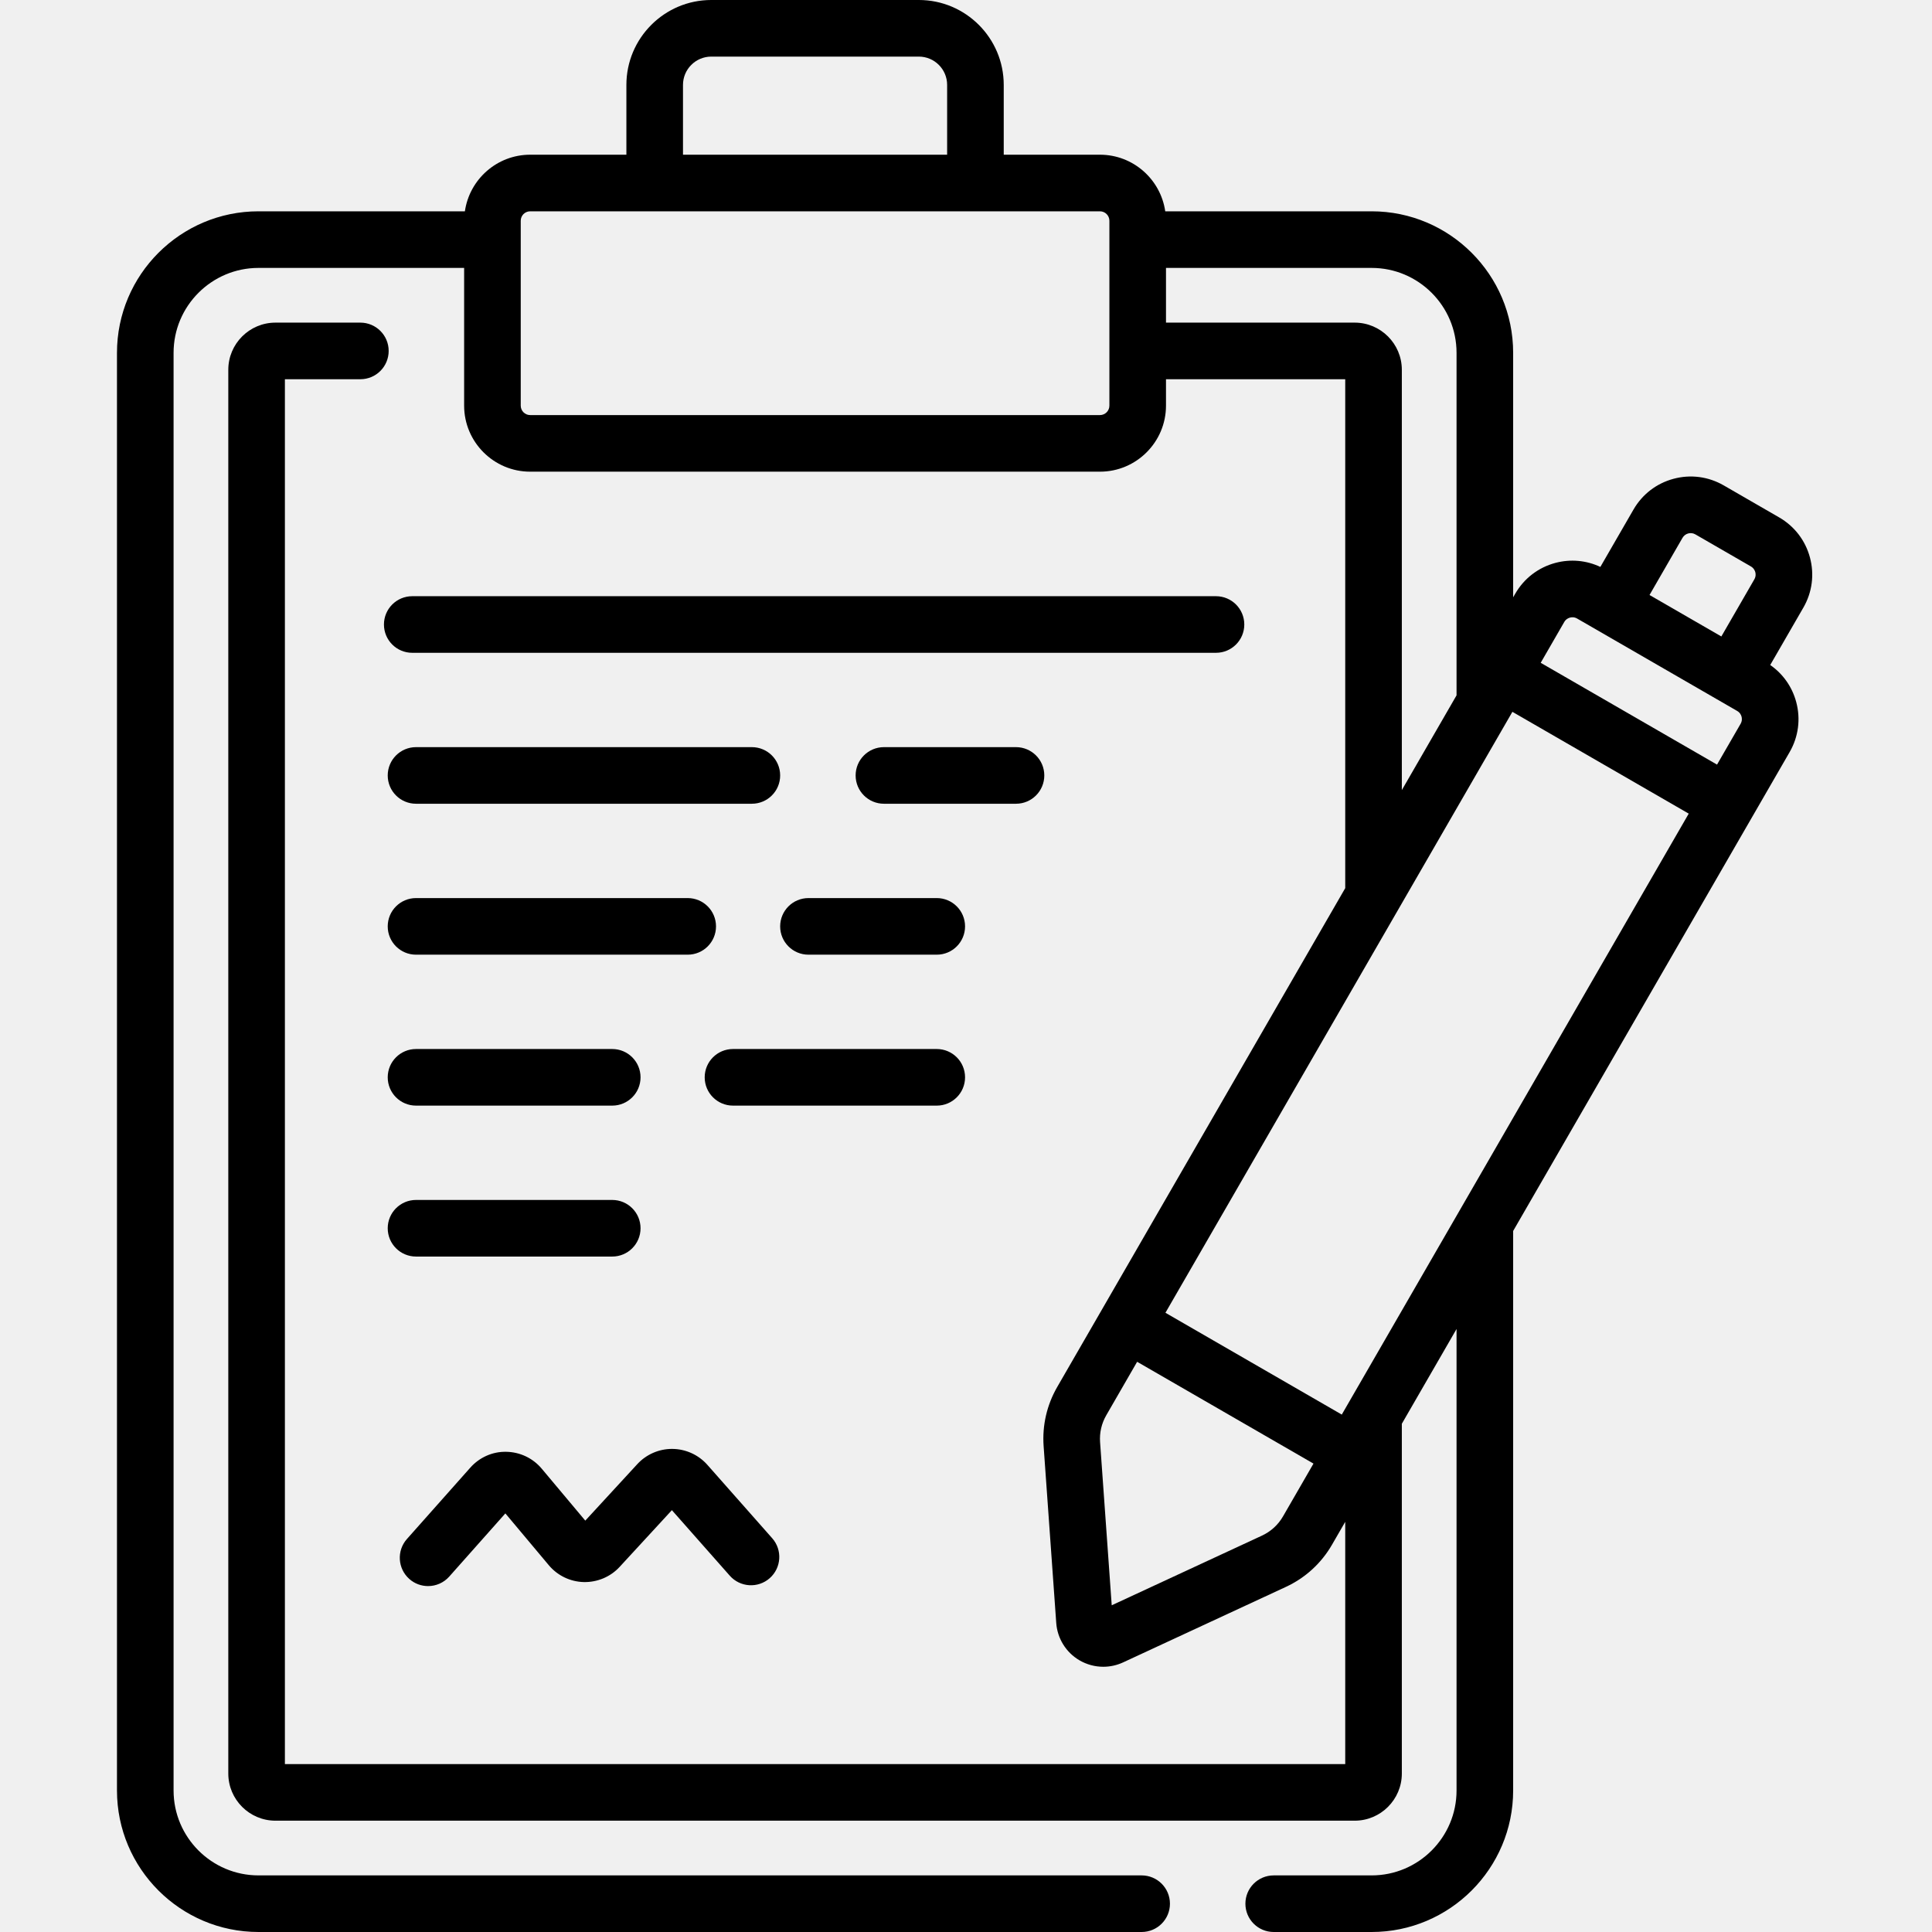
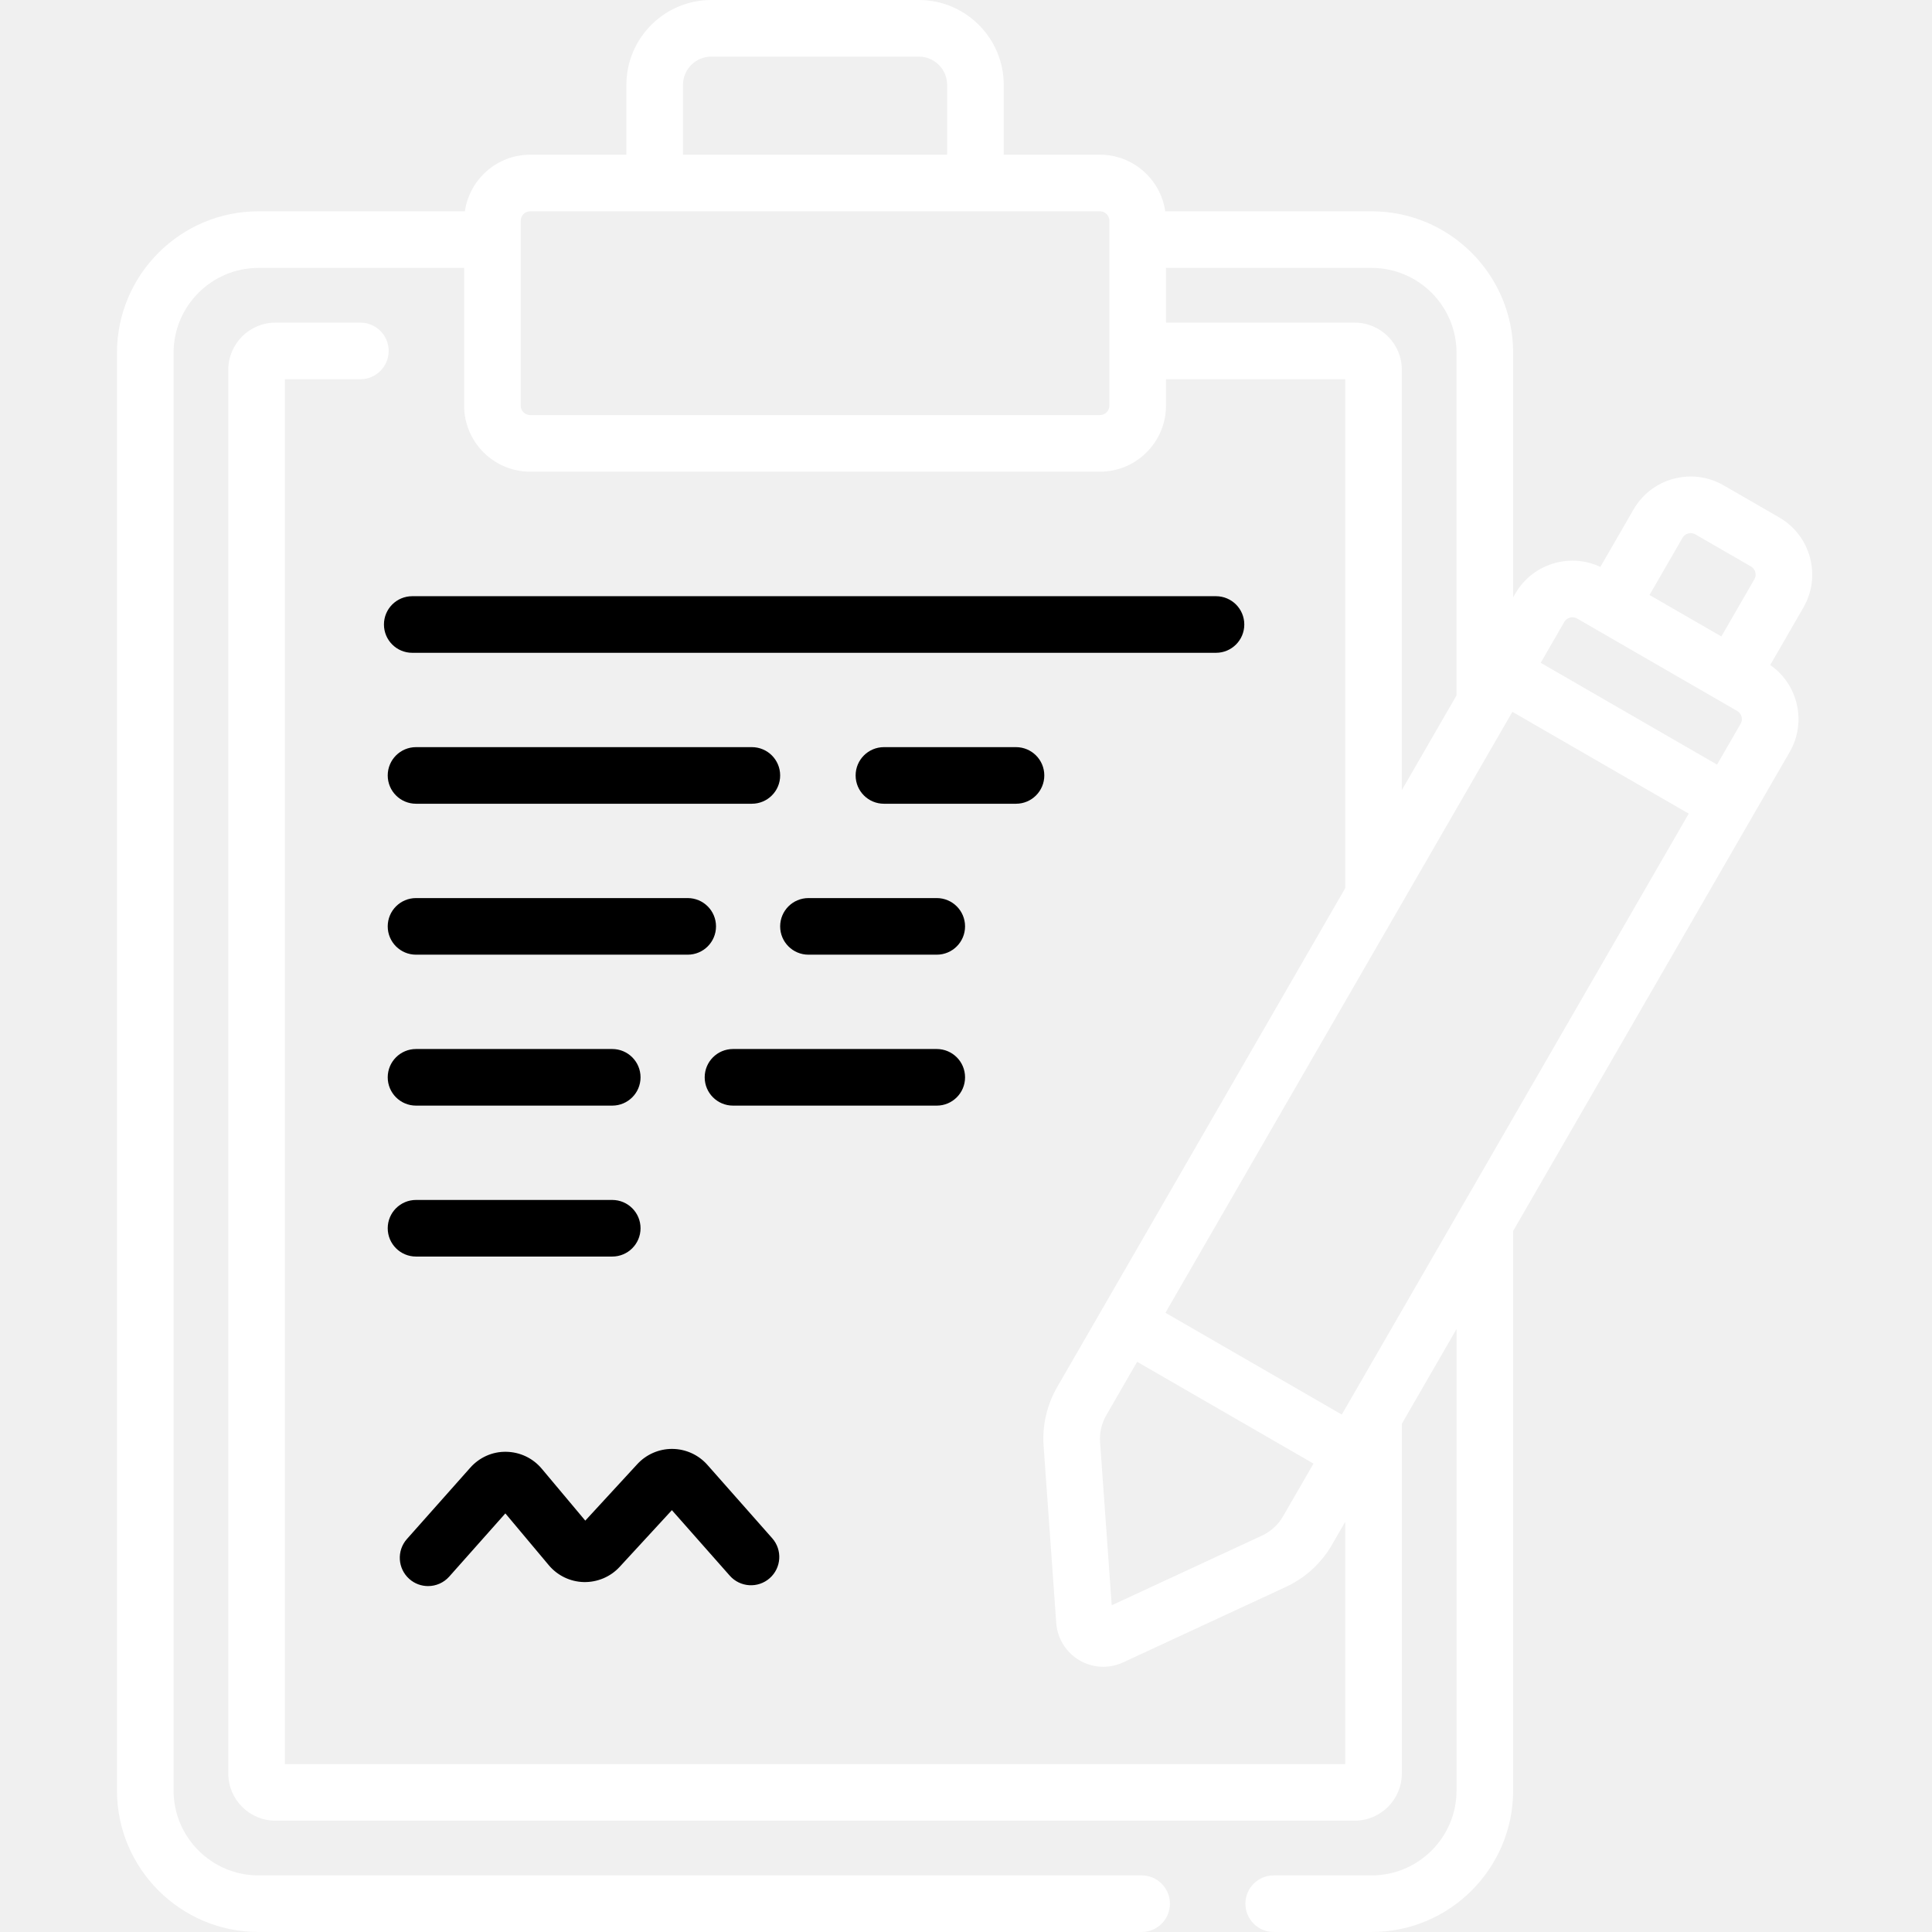
<svg xmlns="http://www.w3.org/2000/svg" height="512pt" viewBox="-31 0 512 512" width="512pt">
-   <path d="m448.656 147.746c-1.207-4.512-4.102-8.285-8.148-10.621l-14.715-8.496c-4.047-2.336-8.762-2.957-13.277-1.746-4.512 1.207-8.285 4.102-10.621 8.148l-8.781 15.207c-3.727-1.75-7.91-2.137-11.938-1.059-4.512 1.211-8.285 4.105-10.621 8.152l-.555.957v-64.789c0-20.68-16.82-37.5-37.5-37.5h-54.699c-1.223-8.465-8.504-15-17.301-15h-25.5v-18.5c0-12.406-10.094-22.5-22.5-22.5h-55c-12.406 0-22.5 10.094-22.5 22.5v18.5h-25.5c-8.797 0-16.082 6.535-17.301 15h-54.699c-20.68 0-37.5 16.82-37.5 37.5v381c0 20.68 16.82 37.5 37.5 37.5h234.047c4.141 0 7.5-3.355 7.5-7.5s-3.359-7.5-7.5-7.5h-234.047c-12.406 0-22.5-10.094-22.5-22.5v-381c0-12.406 10.094-22.5 22.5-22.5h54.5v36.5c0 9.648 7.852 17.5 17.5 17.5h151c9.648 0 17.5-7.852 17.5-17.5v-7h47.5v134.867l-76.316 132.184c-2.758 4.773-4.008 10.203-3.613 15.703l3.344 46.852c.293 4.098 2.582 7.789 6.121 9.875 1.953 1.148 4.145 1.73 6.348 1.73 1.789 0 3.582-.387 5.254-1.16l43.117-19.996c5.164-2.395 9.398-6.266 12.242-11.191l3.504-6.066v64.203h-281v-367h20c4.141 0 7.5-3.355 7.5-7.5s-3.359-7.5-7.5-7.5h-22.5c-6.895 0-12.5 5.605-12.5 12.5v372c0 6.895 5.605 12.5 12.5 12.5h286c6.891 0 12.5-5.605 12.5-12.5v-92.688l14.5-25.113v122.301c0 12.406-10.094 22.5-22.5 22.5h-25.957c-4.141 0-7.5 3.355-7.5 7.5 0 4.141 3.359 7.5 7.5 7.5h25.957c20.676 0 37.5-16.824 37.5-37.5v-148.281l63.273-109.594 9.996-17.312c2.336-4.047 2.957-8.762 1.746-13.273-1.078-4.027-3.504-7.453-6.887-9.809l8.781-15.207c2.336-4.047 2.957-8.762 1.746-13.277zm-33.773-5.215c.688-1.191 2.215-1.602 3.41-.914l14.715 8.496c.777.449 1.062 1.145 1.164 1.516.098.375.199 1.113-.25 1.895l-8.746 15.145-19.035-10.988zm-31.34 22.301c.449-.777 1.145-1.062 1.516-1.16.375-.105 1.113-.203 1.891.246l42.414 24.488c.781.449 1.066 1.141 1.164 1.516.102.371.199 1.113-.25 1.891l-6.246 10.816-46.73-26.98zm-233.543-142.332c0-4.137 3.363-7.5 7.5-7.5h55c4.137 0 7.5 3.363 7.5 7.5v18.5h-70zm113 85c0 1.379-1.121 2.5-2.5 2.5h-151c-1.379 0-2.5-1.121-2.5-2.5v-49c0-1.379 1.121-2.5 2.5-2.5h151c1.379 0 2.5 1.121 2.5 2.5zm65-22h-50v-14.5h54.5c12.406 0 22.5 10.094 22.5 22.5v90.773l-14.5 25.113v-111.387c0-6.895-5.605-12.5-12.5-12.5zm41.801 103.141 46.73 26.98-91.945 159.258-46.734-26.98zm-60.793 213.223c-1.293 2.238-3.219 3.996-5.562 5.082v.004l-39.828 18.469-3.086-43.23c-.18-2.5.391-4.965 1.645-7.133l8.176-14.168 46.734 26.98zm0 0" />
+   <path fill="#fff" d="m448.656 147.746c-1.207-4.512-4.102-8.285-8.148-10.621l-14.715-8.496c-4.047-2.336-8.762-2.957-13.277-1.746-4.512 1.207-8.285 4.102-10.621 8.148l-8.781 15.207c-3.727-1.75-7.91-2.137-11.938-1.059-4.512 1.211-8.285 4.105-10.621 8.152l-.555.957v-64.789c0-20.68-16.82-37.5-37.5-37.5h-54.699c-1.223-8.465-8.504-15-17.301-15h-25.5v-18.5c0-12.406-10.094-22.5-22.5-22.5h-55c-12.406 0-22.5 10.094-22.5 22.5v18.5h-25.5c-8.797 0-16.082 6.535-17.301 15h-54.699c-20.68 0-37.5 16.82-37.5 37.5v381c0 20.68 16.82 37.5 37.5 37.5h234.047c4.141 0 7.5-3.355 7.5-7.5s-3.359-7.5-7.5-7.5h-234.047c-12.406 0-22.5-10.094-22.5-22.5v-381c0-12.406 10.094-22.5 22.5-22.5h54.5v36.5c0 9.648 7.852 17.5 17.5 17.5h151c9.648 0 17.5-7.852 17.5-17.5v-7h47.5v134.867l-76.316 132.184c-2.758 4.773-4.008 10.203-3.613 15.703l3.344 46.852c.293 4.098 2.582 7.789 6.121 9.875 1.953 1.148 4.145 1.73 6.348 1.73 1.789 0 3.582-.387 5.254-1.16l43.117-19.996c5.164-2.395 9.398-6.266 12.242-11.191l3.504-6.066v64.203h-281v-367h20c4.141 0 7.5-3.355 7.5-7.5s-3.359-7.5-7.5-7.5h-22.5c-6.895 0-12.5 5.605-12.5 12.5v372c0 6.895 5.605 12.5 12.5 12.5h286c6.891 0 12.5-5.605 12.5-12.5v-92.688l14.5-25.113v122.301c0 12.406-10.094 22.5-22.5 22.5h-25.957c-4.141 0-7.5 3.355-7.5 7.5 0 4.141 3.359 7.5 7.5 7.5h25.957c20.676 0 37.5-16.824 37.5-37.5v-148.281l63.273-109.594 9.996-17.312c2.336-4.047 2.957-8.762 1.746-13.273-1.078-4.027-3.504-7.453-6.887-9.809l8.781-15.207c2.336-4.047 2.957-8.762 1.746-13.277zm-33.773-5.215c.688-1.191 2.215-1.602 3.41-.914l14.715 8.496c.777.449 1.062 1.145 1.164 1.516.098.375.199 1.113-.25 1.895l-8.746 15.145-19.035-10.988zm-31.34 22.301c.449-.777 1.145-1.062 1.516-1.16.375-.105 1.113-.203 1.891.246l42.414 24.488c.781.449 1.066 1.141 1.164 1.516.102.371.199 1.113-.25 1.891l-6.246 10.816-46.73-26.98zm-233.543-142.332c0-4.137 3.363-7.5 7.5-7.5h55c4.137 0 7.5 3.363 7.5 7.5v18.5h-70zm113 85c0 1.379-1.121 2.5-2.5 2.5h-151c-1.379 0-2.5-1.121-2.5-2.5v-49c0-1.379 1.121-2.5 2.5-2.5h151c1.379 0 2.5 1.121 2.5 2.5zm65-22h-50v-14.5h54.5c12.406 0 22.5 10.094 22.5 22.5v90.773l-14.5 25.113v-111.387c0-6.895-5.605-12.5-12.5-12.5zm41.801 103.141 46.73 26.98-91.945 159.258-46.734-26.98zm-60.793 213.223c-1.293 2.238-3.219 3.996-5.562 5.082v.004l-39.828 18.469-3.086-43.23c-.18-2.5.391-4.965 1.645-7.133l8.176-14.168 46.734 26.98zm0 0" />
  <path d="m77.469 418.438c1.426 1.27 3.207 1.891 4.977 1.891 2.07 0 4.129-.852 5.609-2.52l14.871-16.742 11.512 13.73c2.309 2.758 5.695 4.383 9.289 4.469 3.598.062 7.051-1.383 9.484-4.027l13.844-15.031 15.344 17.367c2.746 3.105 7.484 3.398 10.586.656 3.105-2.742 3.398-7.48.656-10.586l-17.18-19.445c-2.34-2.648-5.707-4.188-9.238-4.223-.043-.004-.086-.004-.129-.004-3.488 0-6.832 1.465-9.195 4.031l-13.793 14.977-11.547-13.77c-2.336-2.785-5.762-4.414-9.402-4.469-3.641-.082-7.105 1.48-9.52 4.199l-16.793 18.906c-2.754 3.098-2.473 7.84.625 10.59zm0 0" />
  <path d="m298.75 165.5c0-4.145-3.359-7.5-7.5-7.5h-213c-4.141 0-7.5 3.355-7.5 7.5s3.359 7.5 7.5 7.5h213c4.141 0 7.5-3.355 7.5-7.5zm0 0" />
  <path d="m79.25 213h89c4.141 0 7.5-3.355 7.5-7.5s-3.359-7.5-7.5-7.5h-89c-4.141 0-7.5 3.355-7.5 7.5s3.359 7.5 7.5 7.5zm0 0" />
  <path d="m245.75 205.5c0-4.145-3.359-7.5-7.5-7.5h-35c-4.141 0-7.5 3.355-7.5 7.5s3.359 7.5 7.5 7.5h35c4.141 0 7.5-3.355 7.5-7.5zm0 0" />
  <path d="m79.25 253h72c4.141 0 7.5-3.355 7.5-7.5s-3.359-7.5-7.5-7.5h-72c-4.141 0-7.5 3.355-7.5 7.5s3.359 7.5 7.5 7.5zm0 0" />
  <path d="m217.25 238h-34c-4.141 0-7.5 3.355-7.5 7.5s3.359 7.5 7.5 7.5h34c4.141 0 7.5-3.355 7.5-7.5s-3.359-7.5-7.5-7.5zm0 0" />
  <path d="m79.25 293h52c4.141 0 7.5-3.355 7.5-7.5s-3.359-7.5-7.5-7.5h-52c-4.141 0-7.5 3.355-7.5 7.5s3.359 7.5 7.5 7.5zm0 0" />
  <path d="m224.75 285.5c0-4.145-3.359-7.5-7.5-7.5h-54c-4.141 0-7.5 3.355-7.5 7.5s3.359 7.5 7.5 7.5h54c4.141 0 7.5-3.355 7.5-7.5zm0 0" />
  <path d="m79.25 333h52c4.141 0 7.5-3.355 7.5-7.5s-3.359-7.5-7.5-7.5h-52c-4.141 0-7.5 3.355-7.5 7.5s3.359 7.5 7.5 7.5zm0 0" />
</svg>
